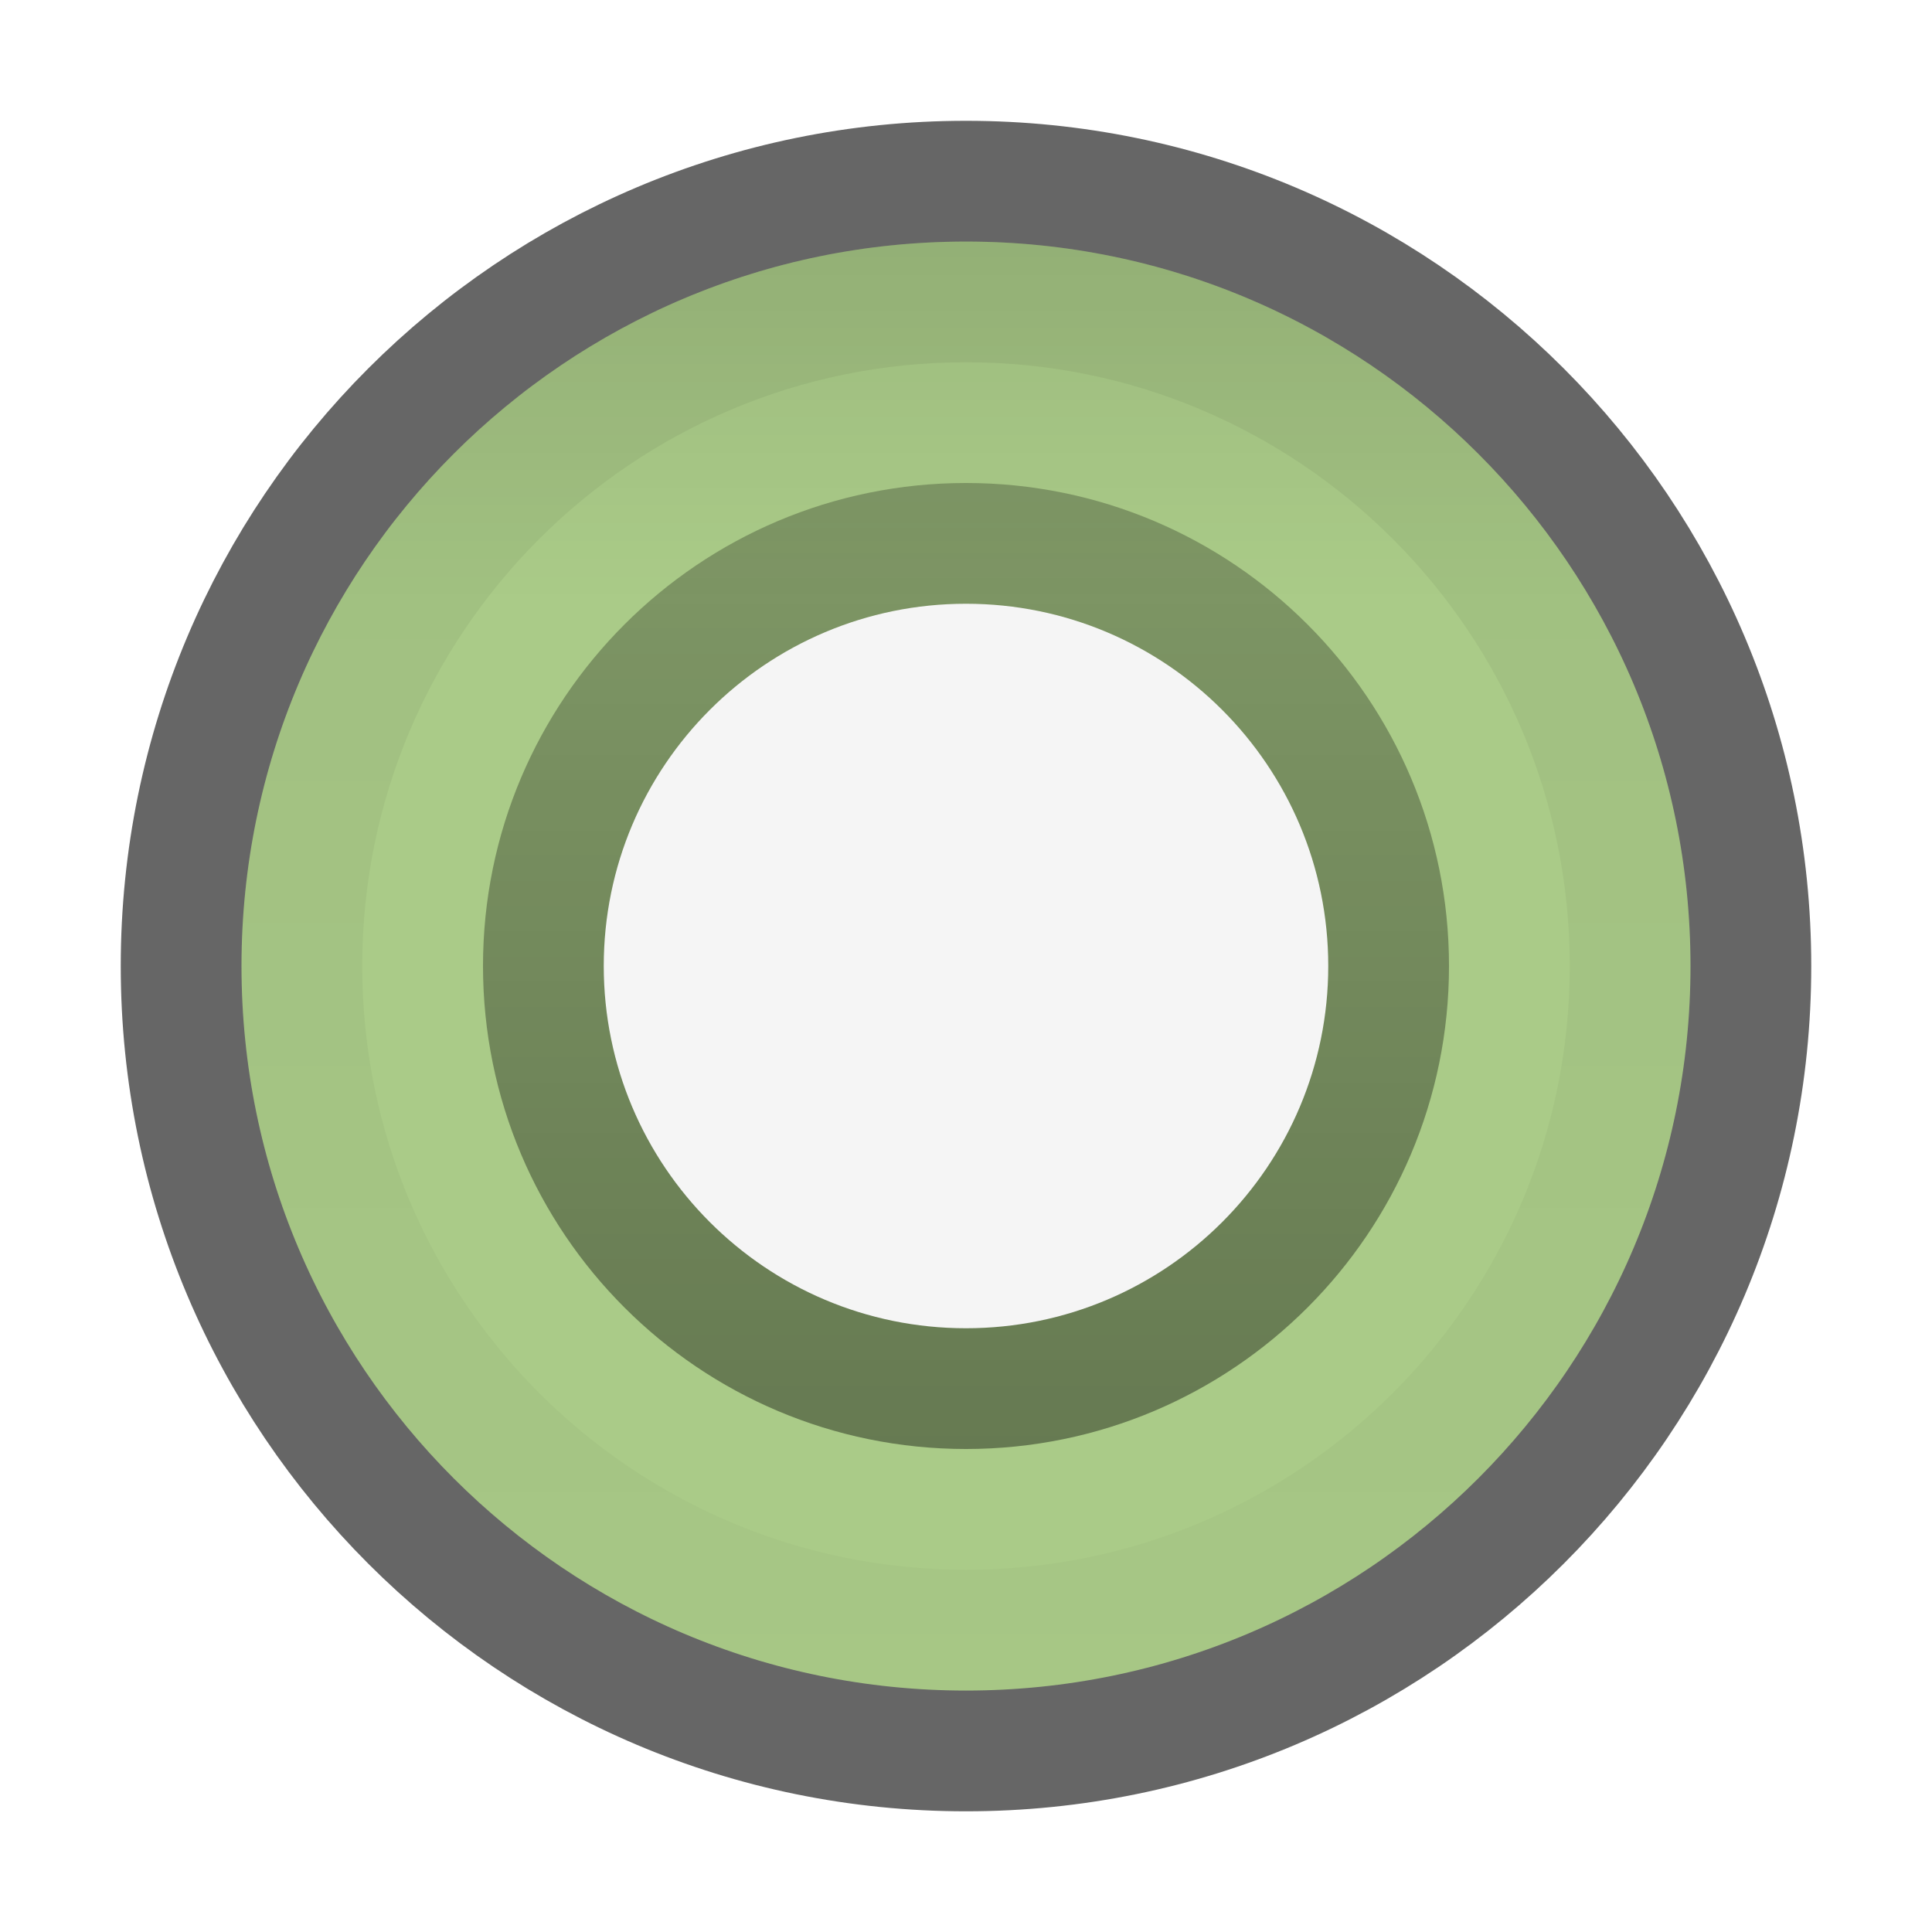
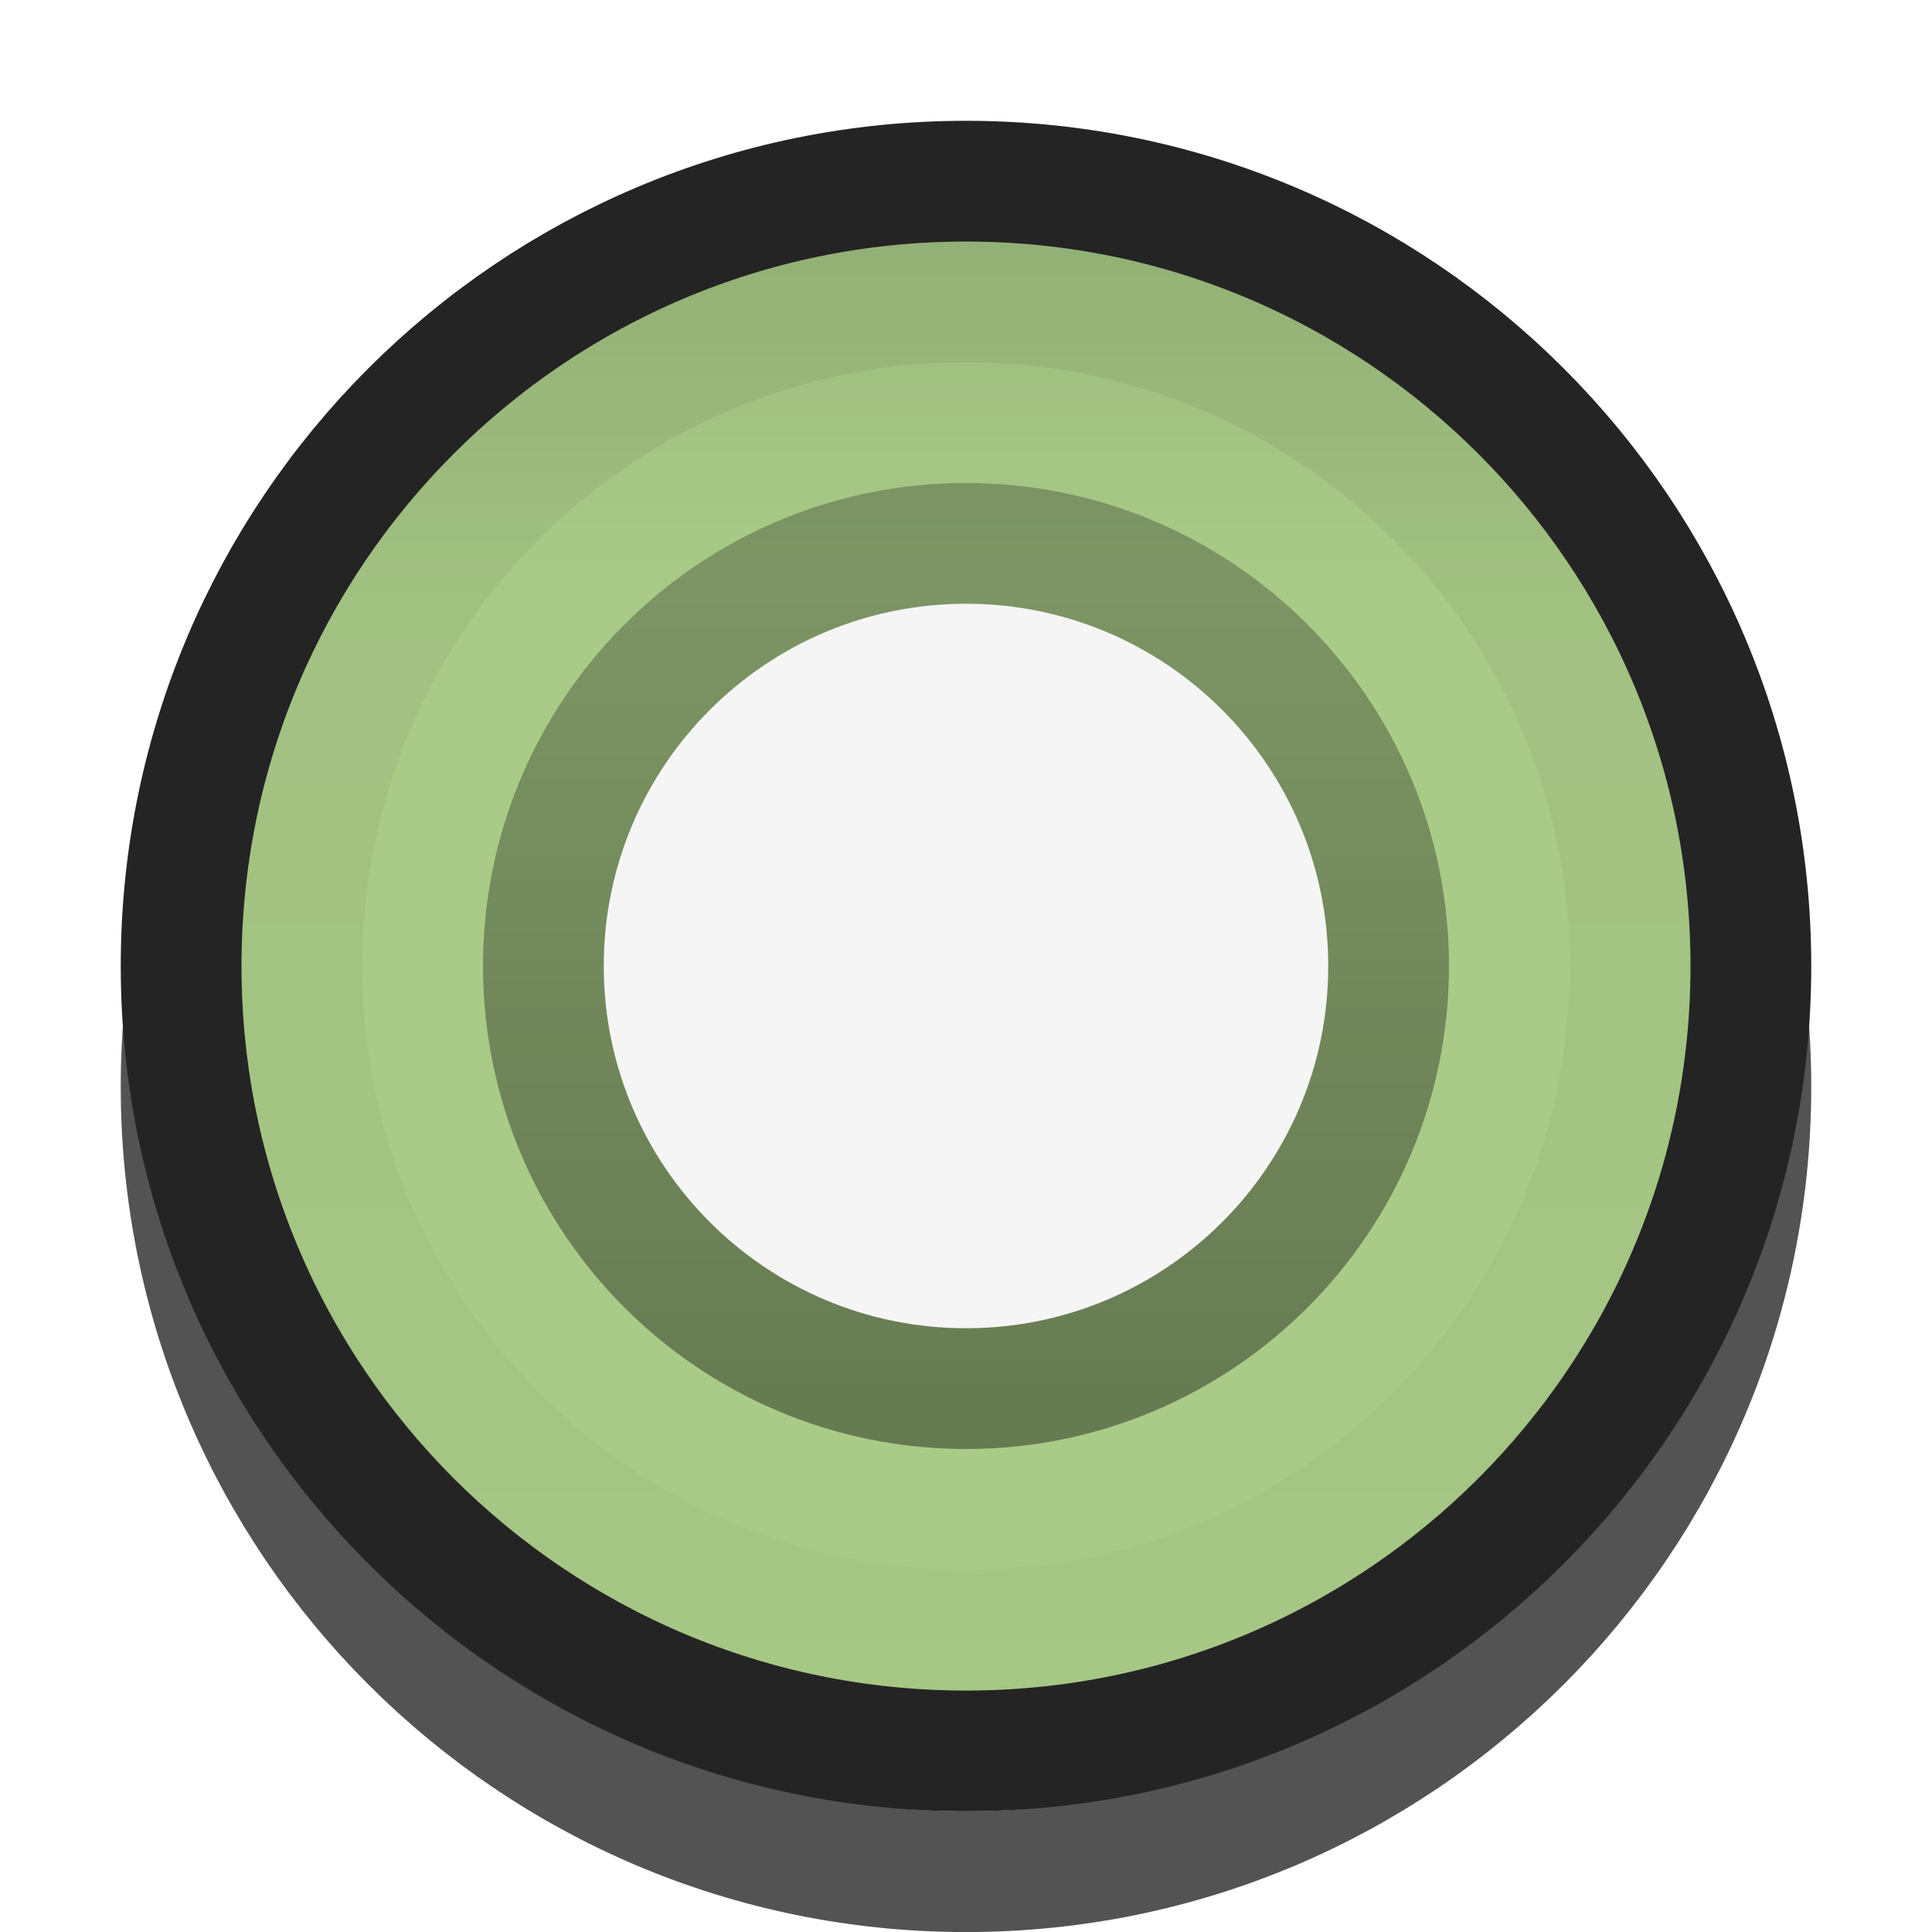
<svg xmlns="http://www.w3.org/2000/svg" xmlns:xlink="http://www.w3.org/1999/xlink" width="16" height="16" id="svg3806" version="1.1">
  <defs id="defs3808">
    <linearGradient id="linearGradient4391">
      <stop style="stop-color:#000000;stop-opacity:0.08;" offset="0" id="stop4393" />
      <stop style="stop-color:#000000;stop-opacity:0;" offset="1" id="stop4395" />
    </linearGradient>
    <linearGradient id="linearGradient4381">
      <stop style="stop-color:#000000;stop-opacity:0.25;" offset="0" id="stop4383" />
      <stop style="stop-color:#000000;stop-opacity:0.4;" offset="1" id="stop4385" />
    </linearGradient>
    <linearGradient id="linearGradient4352">
      <stop style="stop-color:#f5f5f5;stop-opacity:1;" offset="0" id="stop4354" />
      <stop style="stop-color:#d9d9d9;stop-opacity:1;" offset="1" id="stop4356" />
    </linearGradient>
    <linearGradient id="linearGradient4342">
-       <stop style="stop-color:#ffffff;stop-opacity:0;" offset="0" id="stop4344" />
-       <stop style="stop-color:#ffffff;stop-opacity:0.5;" offset="1" id="stop4346" />
+       <stop style="stop-color:#535353;stop-opacity:1;" offset="0" id="stop4344" />
+       <stop style="stop-color:#535353;stop-opacity:1;" offset="1" id="stop4346" />
    </linearGradient>
    <linearGradient id="linearGradient4332">
      <stop style="stop-color:#000000;stop-opacity:0.06;" offset="0" id="stop4334" />
      <stop style="stop-color:#000000;stop-opacity:0.02;" offset="1" id="stop4336" />
    </linearGradient>
    <linearGradient xlink:href="#linearGradient4332" id="linearGradient4338" x1="9" y1="2.545" x2="9" y2="13.455" gradientUnits="userSpaceOnUse" />
    <linearGradient xlink:href="#linearGradient4342" id="linearGradient4348" x1="8" y1="0.462" x2="8" y2="14.462" gradientUnits="userSpaceOnUse" />
    <linearGradient xlink:href="#linearGradient4381" id="linearGradient4387" x1="7.5" y1="4" x2="7.5" y2="8" gradientUnits="userSpaceOnUse" />
    <linearGradient xlink:href="#linearGradient4391" id="linearGradient4397" x1="8" y1="1" x2="8" y2="4.5" gradientUnits="userSpaceOnUse" />
  </defs>
  <g id="layer1" transform="translate(0,-1036.362)">
    <path transform="matrix(0.9285714,0,0,0.9285724,0.5714287,1037.934)" d="M 15,8 A 7,7 0 1 1 1,8 7,7 0 1 1 15,8 z" id="path4340" style="fill:none;fill-opacity:1;stroke:url(#linearGradient4348);stroke-width:1.077;stroke-opacity:1" />
-     <path style="fill:#aacb88;fill-opacity:1;stroke:#666666;stroke-width:1.077;stroke-opacity:1" id="path4328" d="M 15,8 A 7,7 0 1 1 1,8 7,7 0 1 1 15,8 z" transform="matrix(0.9285714,0,0,0.9285724,0.5714286,1036.934)" />
+     <path style="fill:#aacb88;fill-opacity:1;stroke:#242424;stroke-width:1.077;stroke-opacity:1" id="path4328" d="M 15,8 A 7,7 0 1 1 1,8 7,7 0 1 1 15,8 z" transform="matrix(0.9285714,0,0,0.9285724,0.5714286,1036.934)" />
    <path style="fill:none;fill-opacity:1;stroke:url(#linearGradient4338);stroke-width:0.909;stroke-miterlimit:4;stroke-opacity:1;stroke-dasharray:none" id="path4330" d="M 14,8 A 5,5 0 1 1 4,8 5,5 0 1 1 14,8 z" transform="matrix(1.1,0,0,1.1,-1.9,1035.562)" />
    <path style="fill:url(#linearGradient4397);fill-opacity:1;stroke:none" id="path4389" d="M 15,8 A 7,7 0 1 1 1,8 7,7 0 1 1 15,8 z" transform="matrix(0.8571429,0,0,0.8571449,1.142857,1037.505)" />
    <path transform="matrix(1.142857,0,0,2,-0.5714286,1032.362)" d="M 11,6 A 3.5,2 0 1 1 4,6 3.5,2 0 1 1 11,6 z" id="path4379" style="fill:url(#linearGradient4387);fill-opacity:1;stroke:none" />
    <path style="fill:#f5f5f5;fill-opacity:1;stroke:none" id="path4350" d="M 11,6 A 3.5,2 0 1 1 4,6 3.5,2 0 1 1 11,6 z" transform="matrix(0.8571428,0,0,1.5,1.571429,1035.362)" />
  </g>
</svg>
